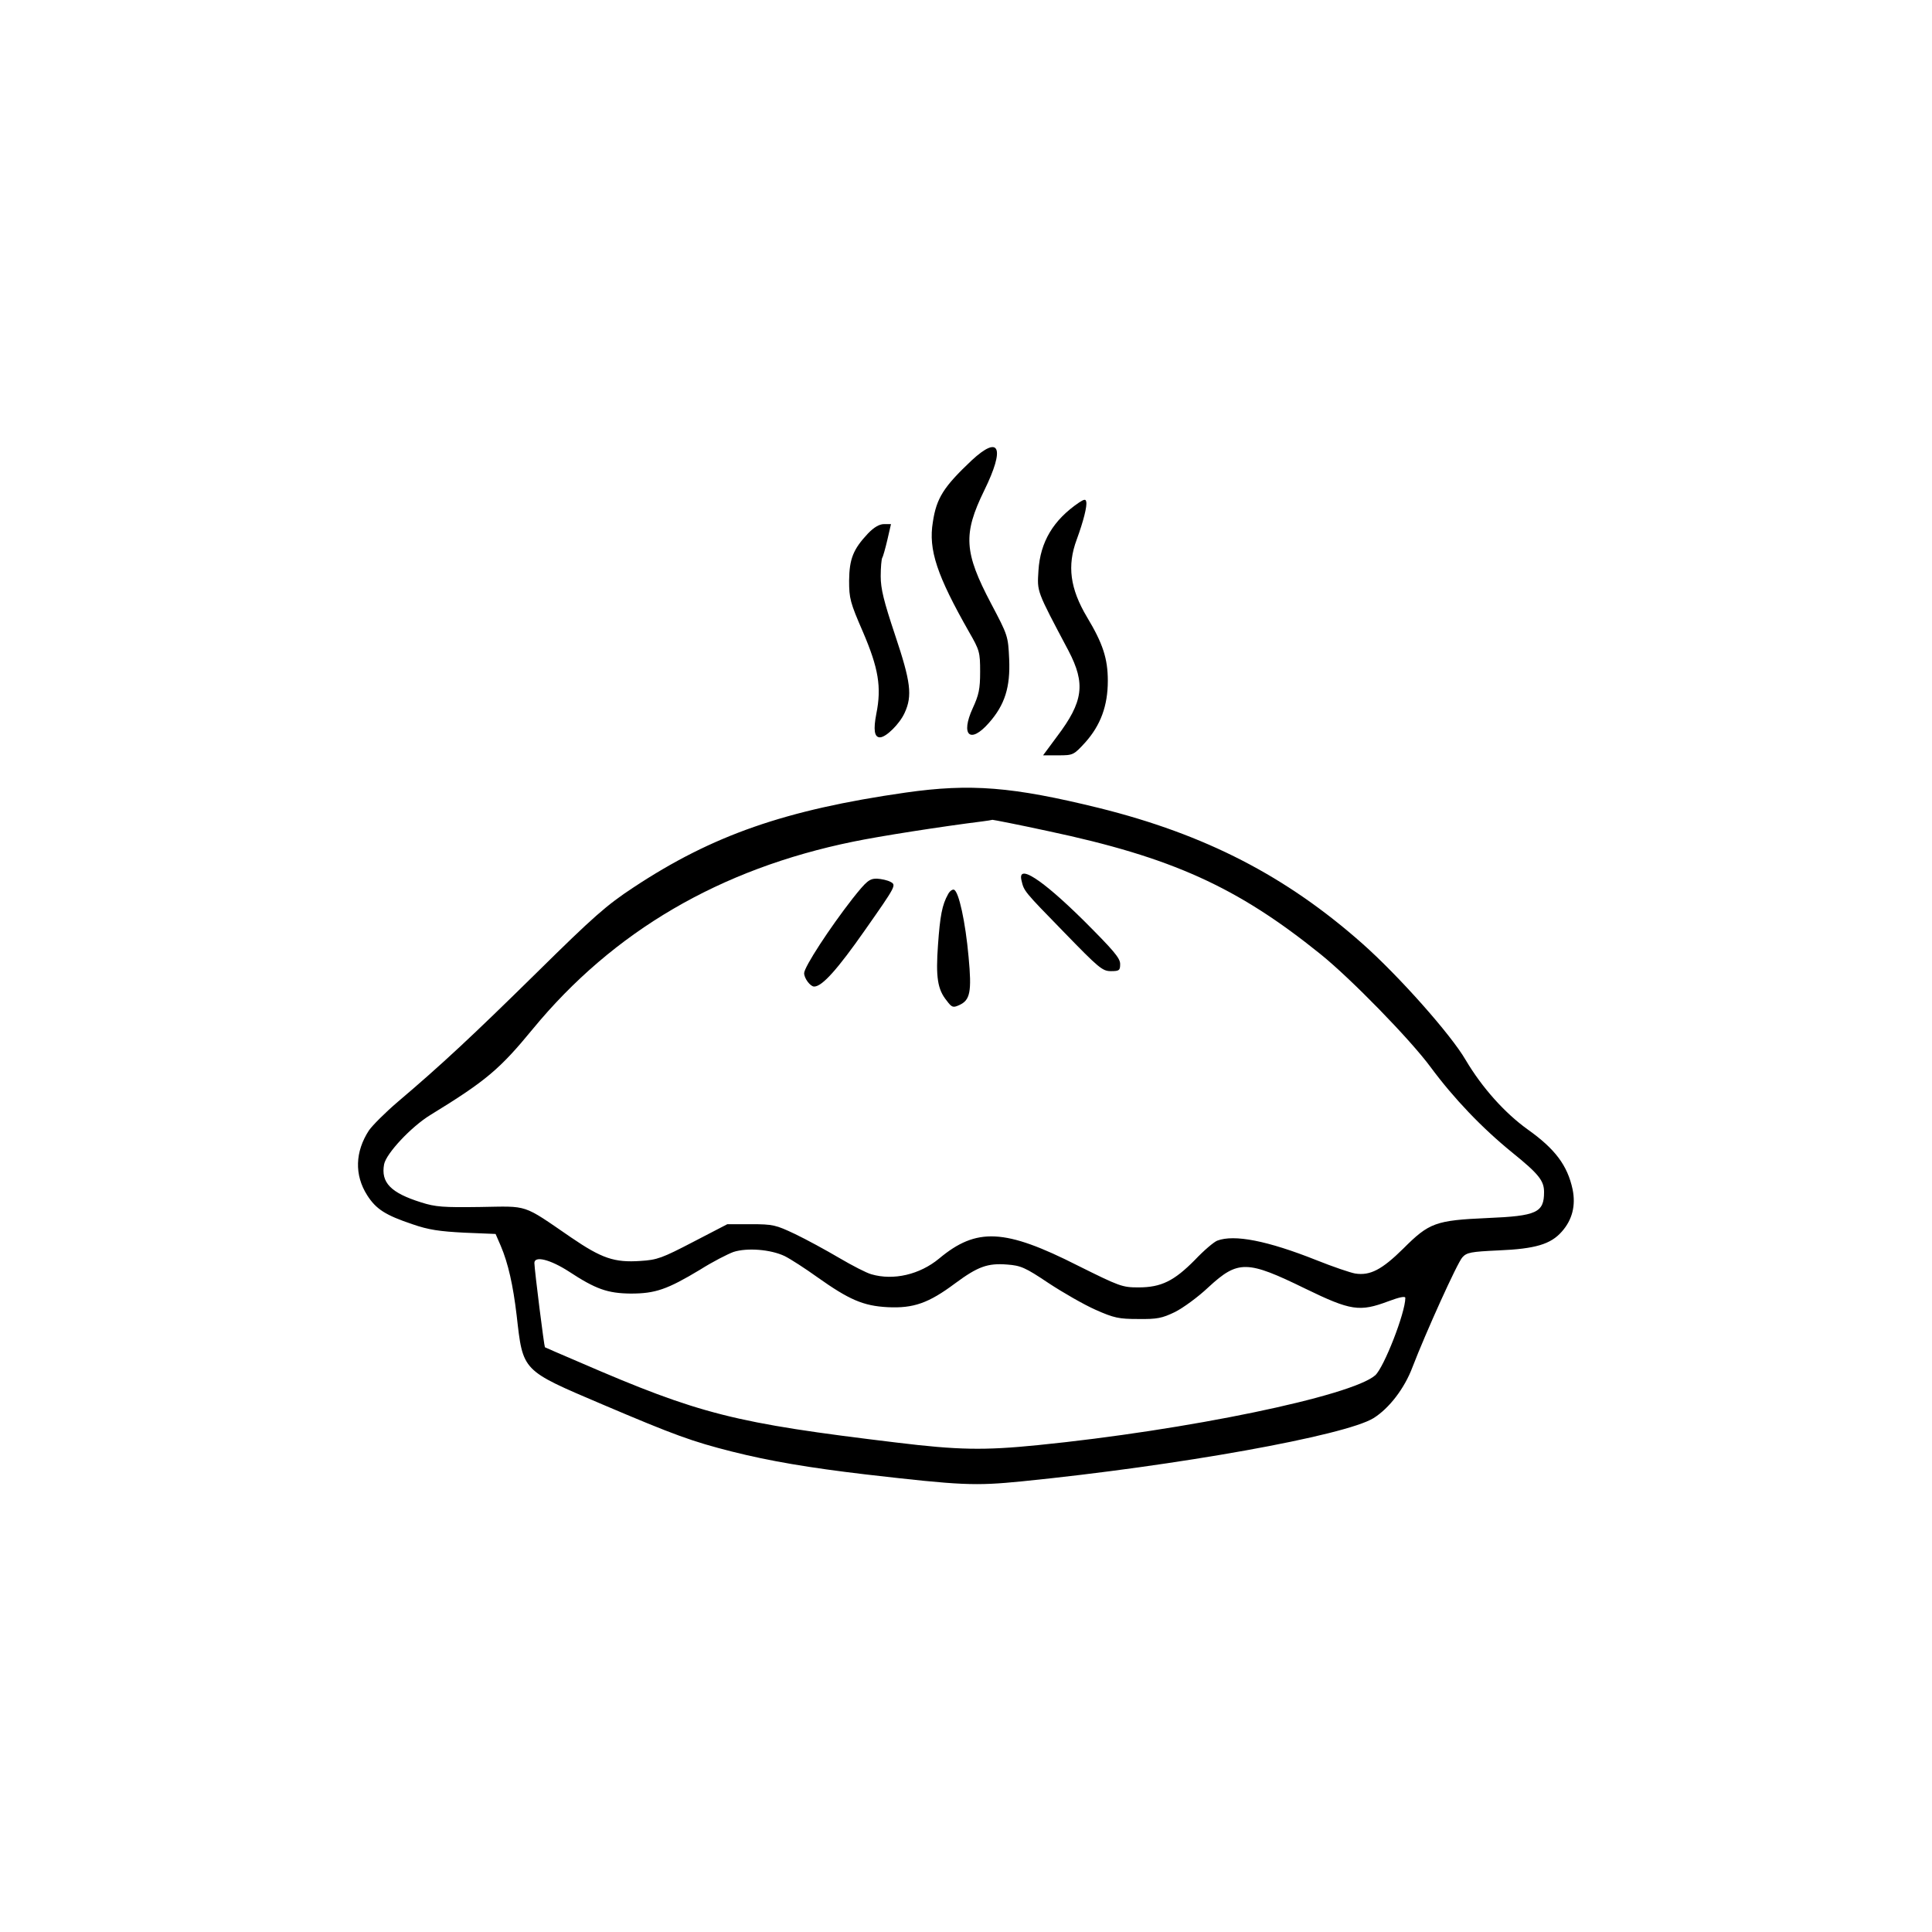
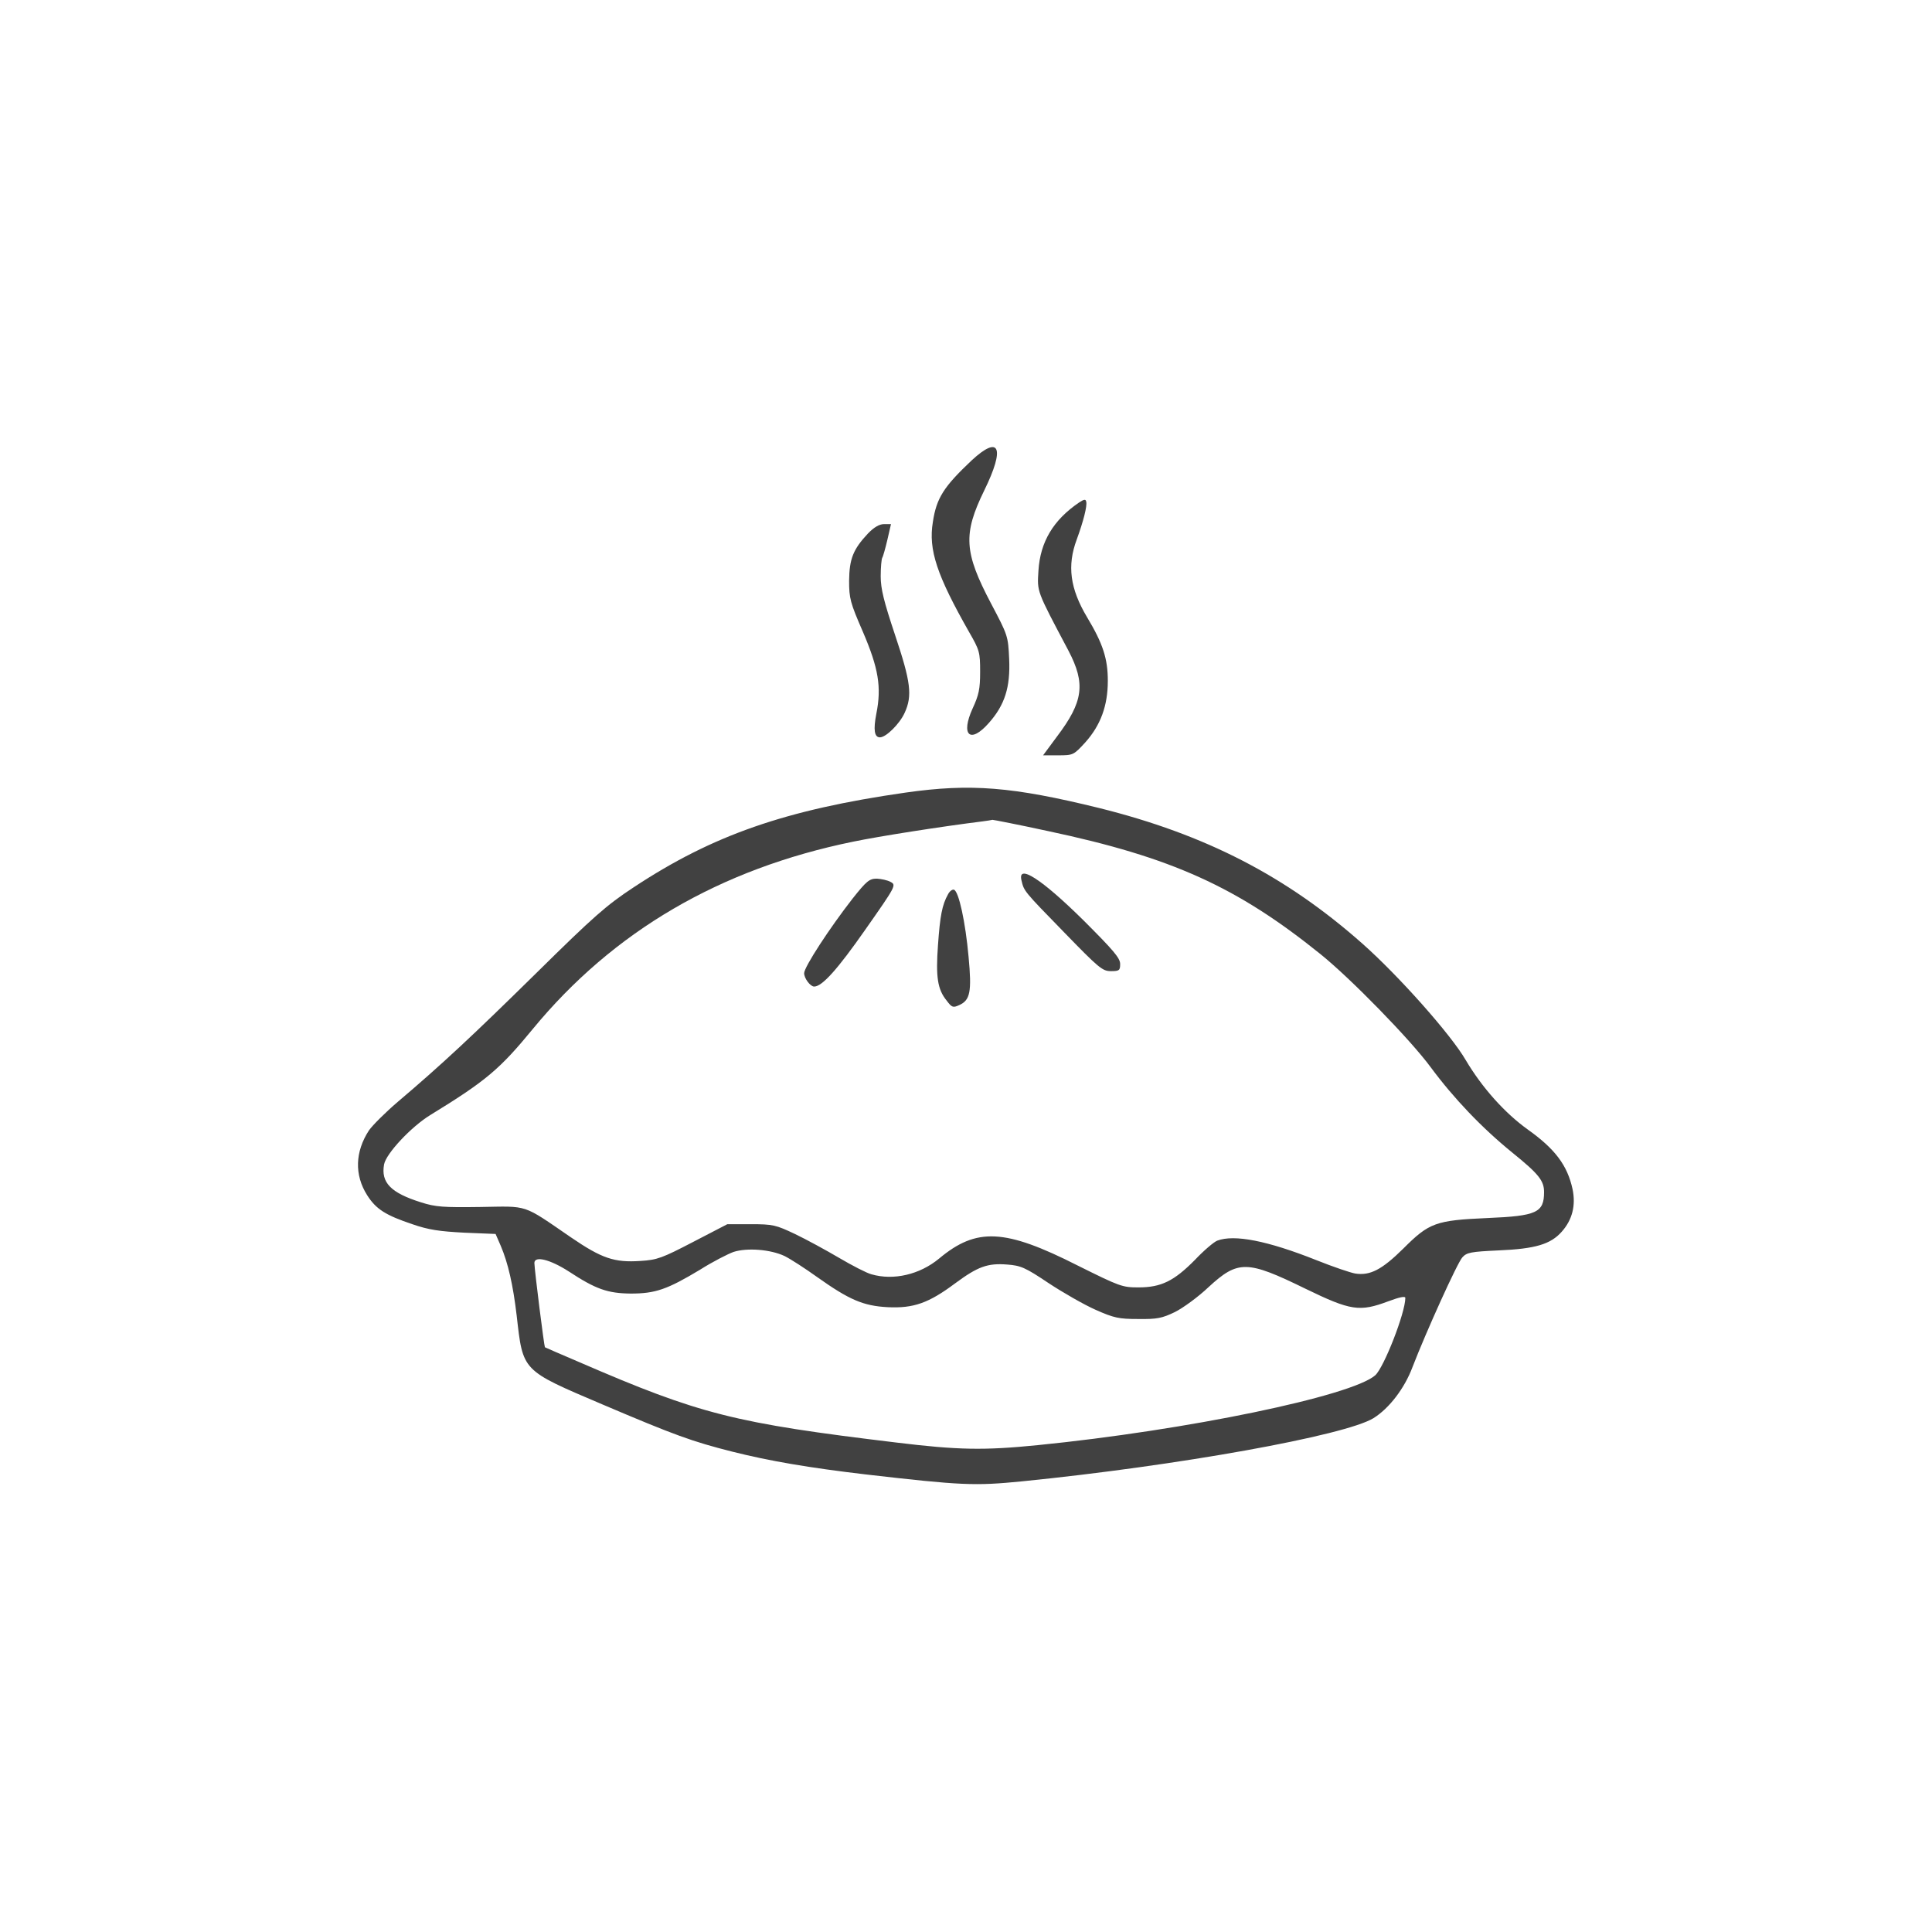
<svg xmlns="http://www.w3.org/2000/svg" version="1.0" width="752pt" height="752pt" viewBox="0 0 752 752" preserveAspectRatio="xMidYMid meet">
-   <g transform="translate(0,752) scale(0.1,-0.1)" fill="#000000" stroke="none">
+   <g transform="translate(0,752) scale(0.1,-0.1)" fill="#414141" stroke="none">
    <path d="M3782 5728 c-108 -102 -137 -146 -151 -240 -18 -108 16 -208 141 -428 41 -71 43 -79 43 -155 0 -67 -5 -90 -29 -142 -48 -105 -10 -140 63 -57 62 70 84 139 79 249 -4 89 -5 92 -70 215 -106 201 -110 271 -27 441 82 167 60 218 -49 117z" />
    <path d="M4200 5564 c-100 -68 -151 -153 -158 -265 -5 -84 -9 -74 117 -312 67 -128 58 -198 -45 -334 l-54 -73 59 0 c58 0 60 1 105 50 60 67 88 143 88 240 0 86 -19 145 -81 248 -66 111 -78 200 -40 302 26 71 41 130 37 147 -2 11 -8 10 -28 -3z" />
    <path d="M3378 5443 c-57 -61 -72 -98 -73 -183 0 -69 4 -85 54 -200 60 -140 73 -214 52 -318 -12 -62 -8 -92 14 -92 24 0 77 53 96 95 31 67 24 121 -37 303 -44 132 -56 180 -56 229 0 34 3 67 6 72 3 4 12 36 20 70 l14 61 -27 0 c-18 0 -39 -12 -63 -37z" />
    <path d="M3525 4435 c-468 -67 -752 -166 -1059 -369 -105 -69 -156 -114 -376 -331 -251 -247 -371 -359 -542 -504 -48 -41 -98 -91 -112 -111 -54 -83 -57 -173 -7 -252 35 -55 72 -78 176 -113 63 -22 106 -28 202 -33 l122 -5 20 -46 c29 -68 48 -153 62 -271 25 -219 18 -212 335 -347 282 -120 349 -144 503 -183 147 -37 300 -63 521 -89 373 -43 424 -45 607 -27 609 61 1258 178 1369 246 61 38 121 116 152 199 52 135 174 405 194 427 17 19 33 22 141 27 143 6 203 24 246 73 41 46 55 102 42 165 -20 93 -68 157 -175 233 -89 64 -177 162 -241 270 -58 100 -262 329 -402 453 -297 263 -611 425 -1025 528 -338 83 -500 96 -753 60z m555 -150 c481 -102 735 -217 1060 -479 119 -96 349 -332 428 -439 91 -123 200 -237 318 -333 104 -84 124 -110 124 -154 0 -80 -29 -93 -220 -101 -202 -9 -227 -18 -328 -119 -83 -82 -129 -106 -187 -97 -18 3 -86 26 -151 52 -191 76 -320 101 -386 76 -13 -5 -52 -38 -87 -75 -81 -82 -131 -107 -220 -107 -63 0 -73 4 -236 85 -284 144 -394 149 -540 27 -75 -62 -177 -86 -263 -61 -19 5 -75 34 -126 64 -51 30 -128 72 -172 93 -74 35 -85 38 -171 38 l-92 0 -133 -69 c-121 -63 -140 -70 -205 -74 -102 -7 -151 10 -271 92 -191 131 -163 121 -353 118 -143 -2 -174 0 -230 18 -118 37 -157 77 -144 148 8 42 105 146 180 192 217 133 270 178 399 335 313 380 728 623 1247 729 101 21 344 59 504 79 17 2 34 5 38 6 4 0 102 -19 217 -44z m-1026 -1654 c24 -12 81 -49 127 -82 124 -88 179 -112 274 -117 101 -5 160 16 263 93 88 65 126 79 202 73 53 -4 70 -11 161 -72 56 -37 138 -84 183 -104 72 -32 91 -36 166 -36 74 -1 93 3 143 27 32 16 91 59 131 97 115 106 150 105 377 -6 177 -86 211 -91 323 -49 43 16 66 21 66 13 0 -58 -83 -270 -117 -301 -92 -81 -733 -214 -1314 -272 -209 -21 -311 -19 -549 10 -631 76 -764 109 -1235 313 -71 30 -132 57 -134 58 -3 3 -40 296 -41 328 0 29 61 14 134 -33 105 -69 151 -85 241 -86 96 0 142 16 270 93 49 31 108 61 130 69 53 17 144 10 199 -16z" />
    <path d="M3976 4093 c10 -42 8 -40 166 -202 135 -139 149 -151 182 -151 33 0 36 3 36 28 0 23 -27 54 -142 169 -165 163 -258 222 -242 156z" />
    <path d="M3319 4023 c-89 -114 -189 -267 -189 -291 0 -20 24 -52 39 -52 31 0 91 67 198 220 120 171 122 175 100 187 -12 7 -37 12 -54 13 -29 0 -40 -9 -94 -77z" />
    <path d="M3690 4039 c-23 -41 -31 -84 -39 -197 -9 -125 -2 -173 34 -217 20 -27 25 -28 49 -17 42 19 49 51 36 188 -12 134 -38 255 -57 261 -6 2 -17 -6 -23 -18z" />
  </g>
</svg>
